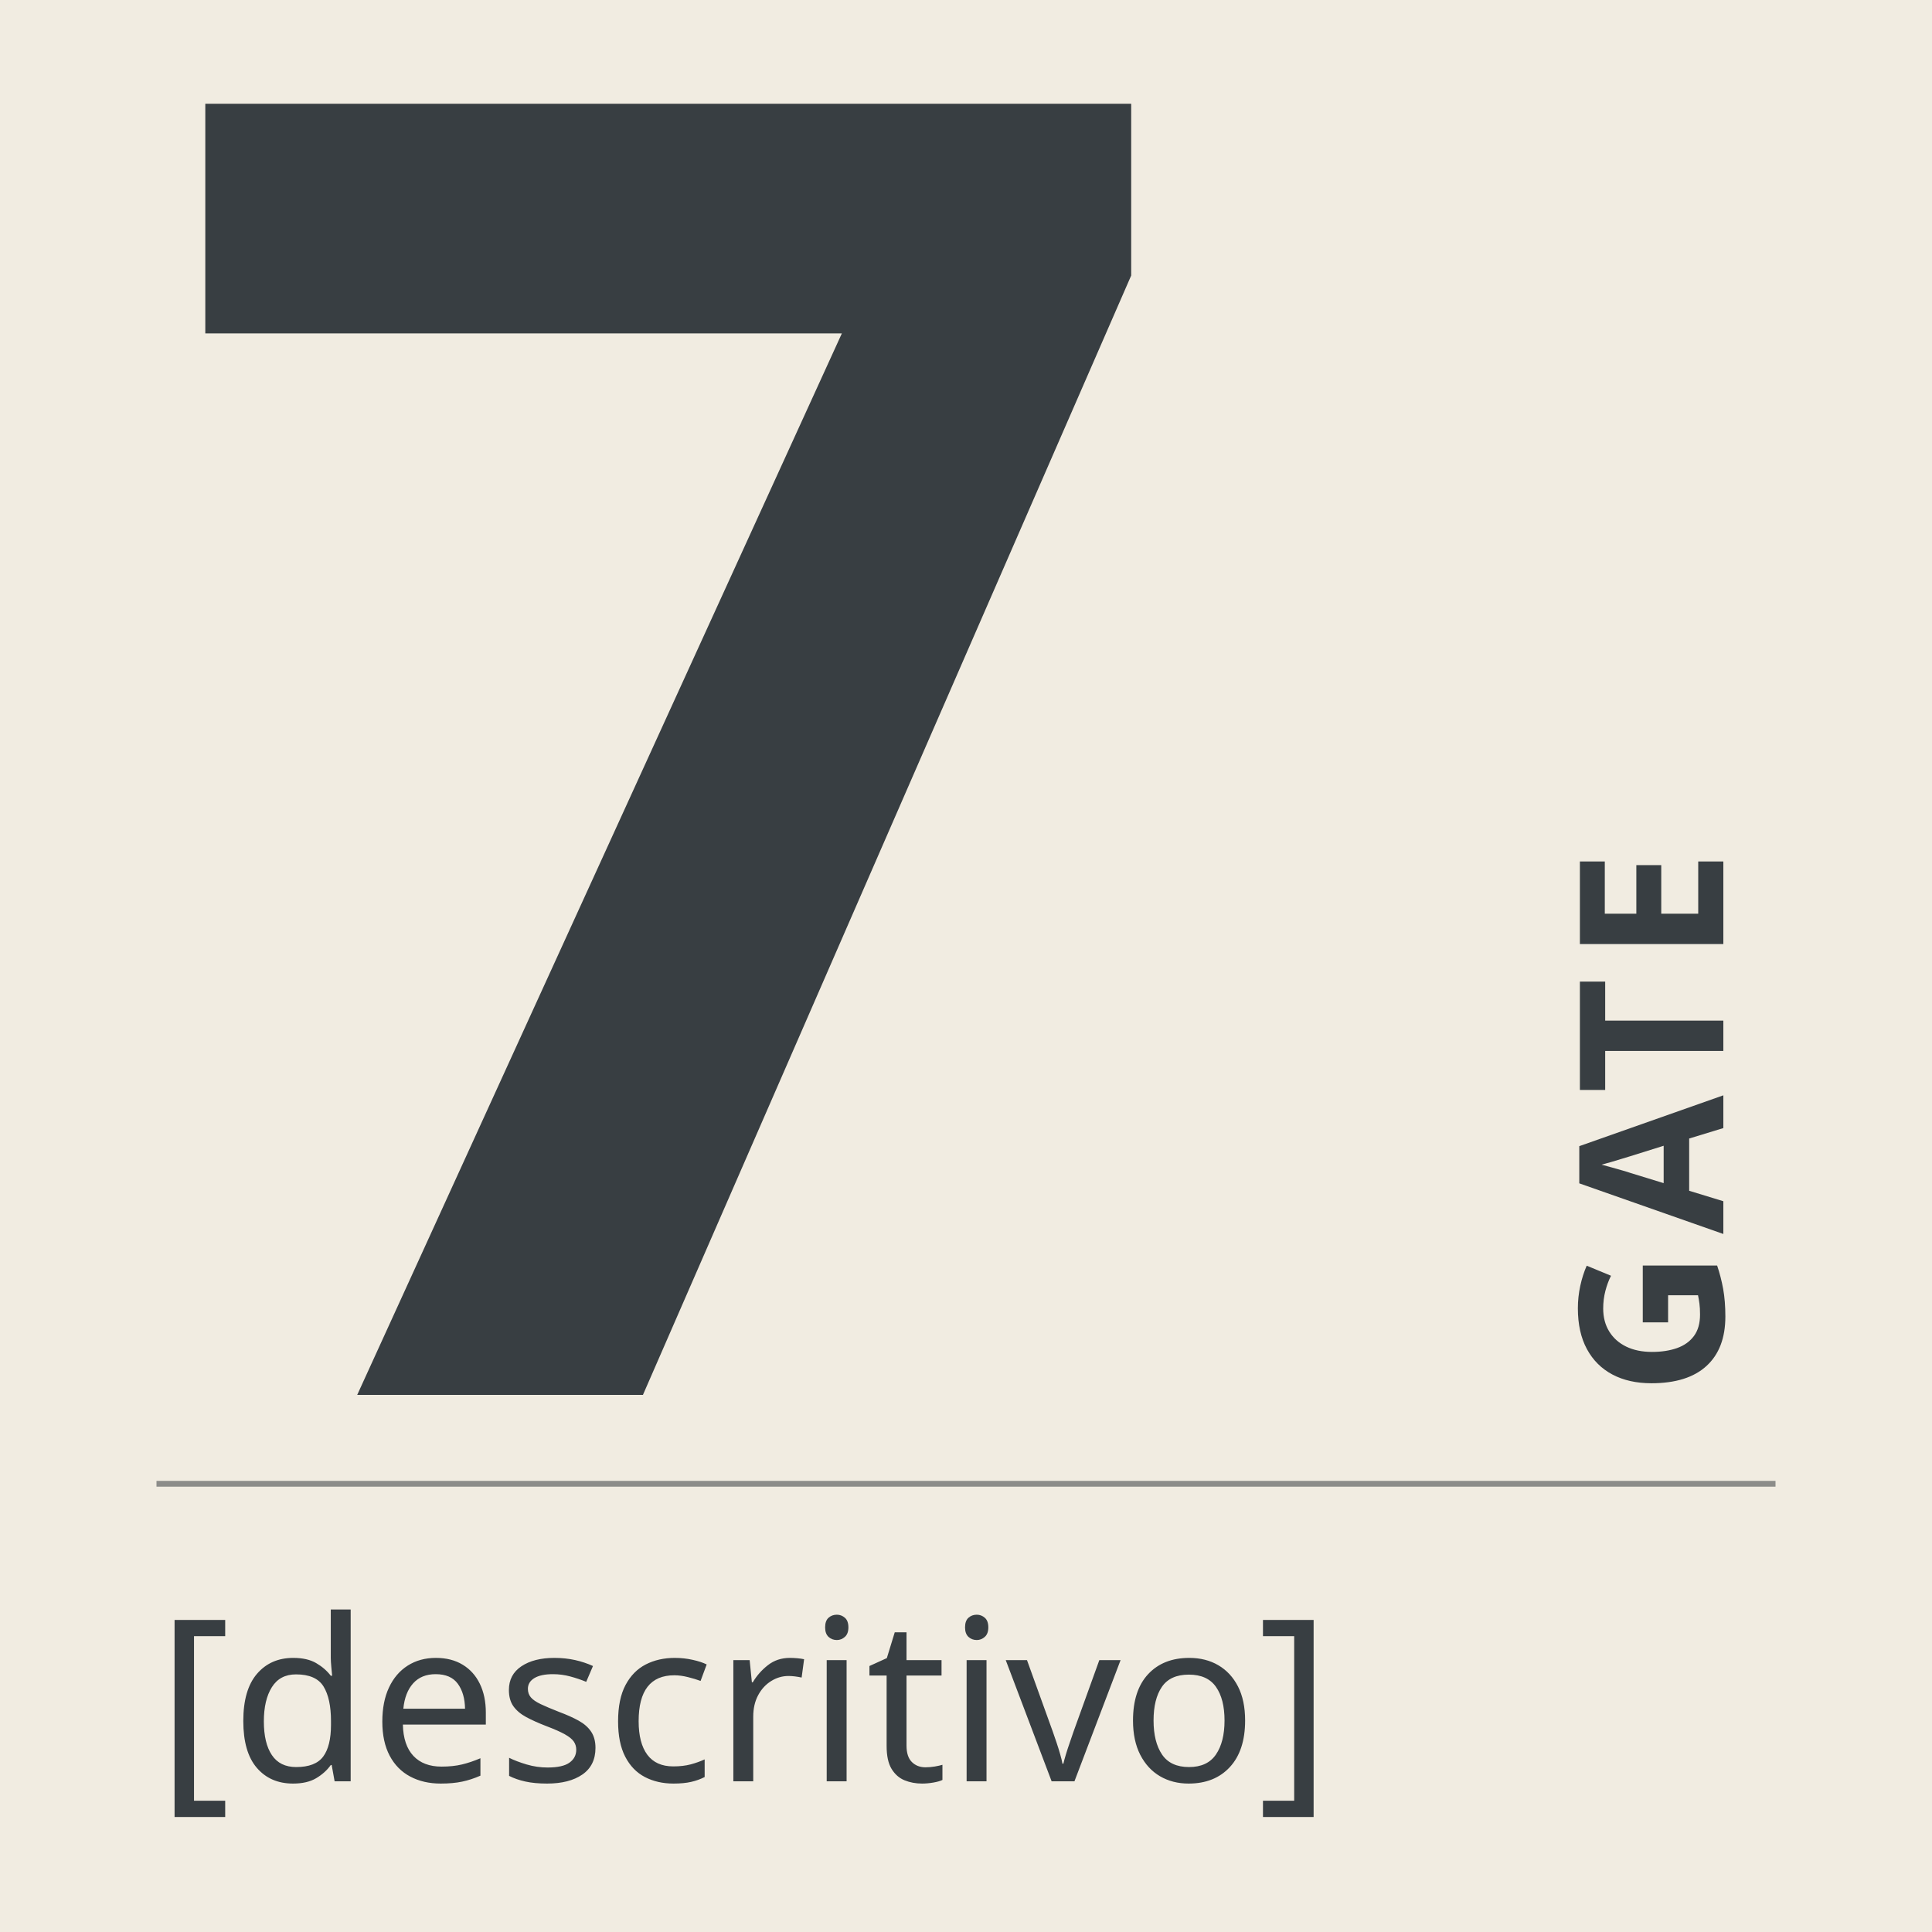
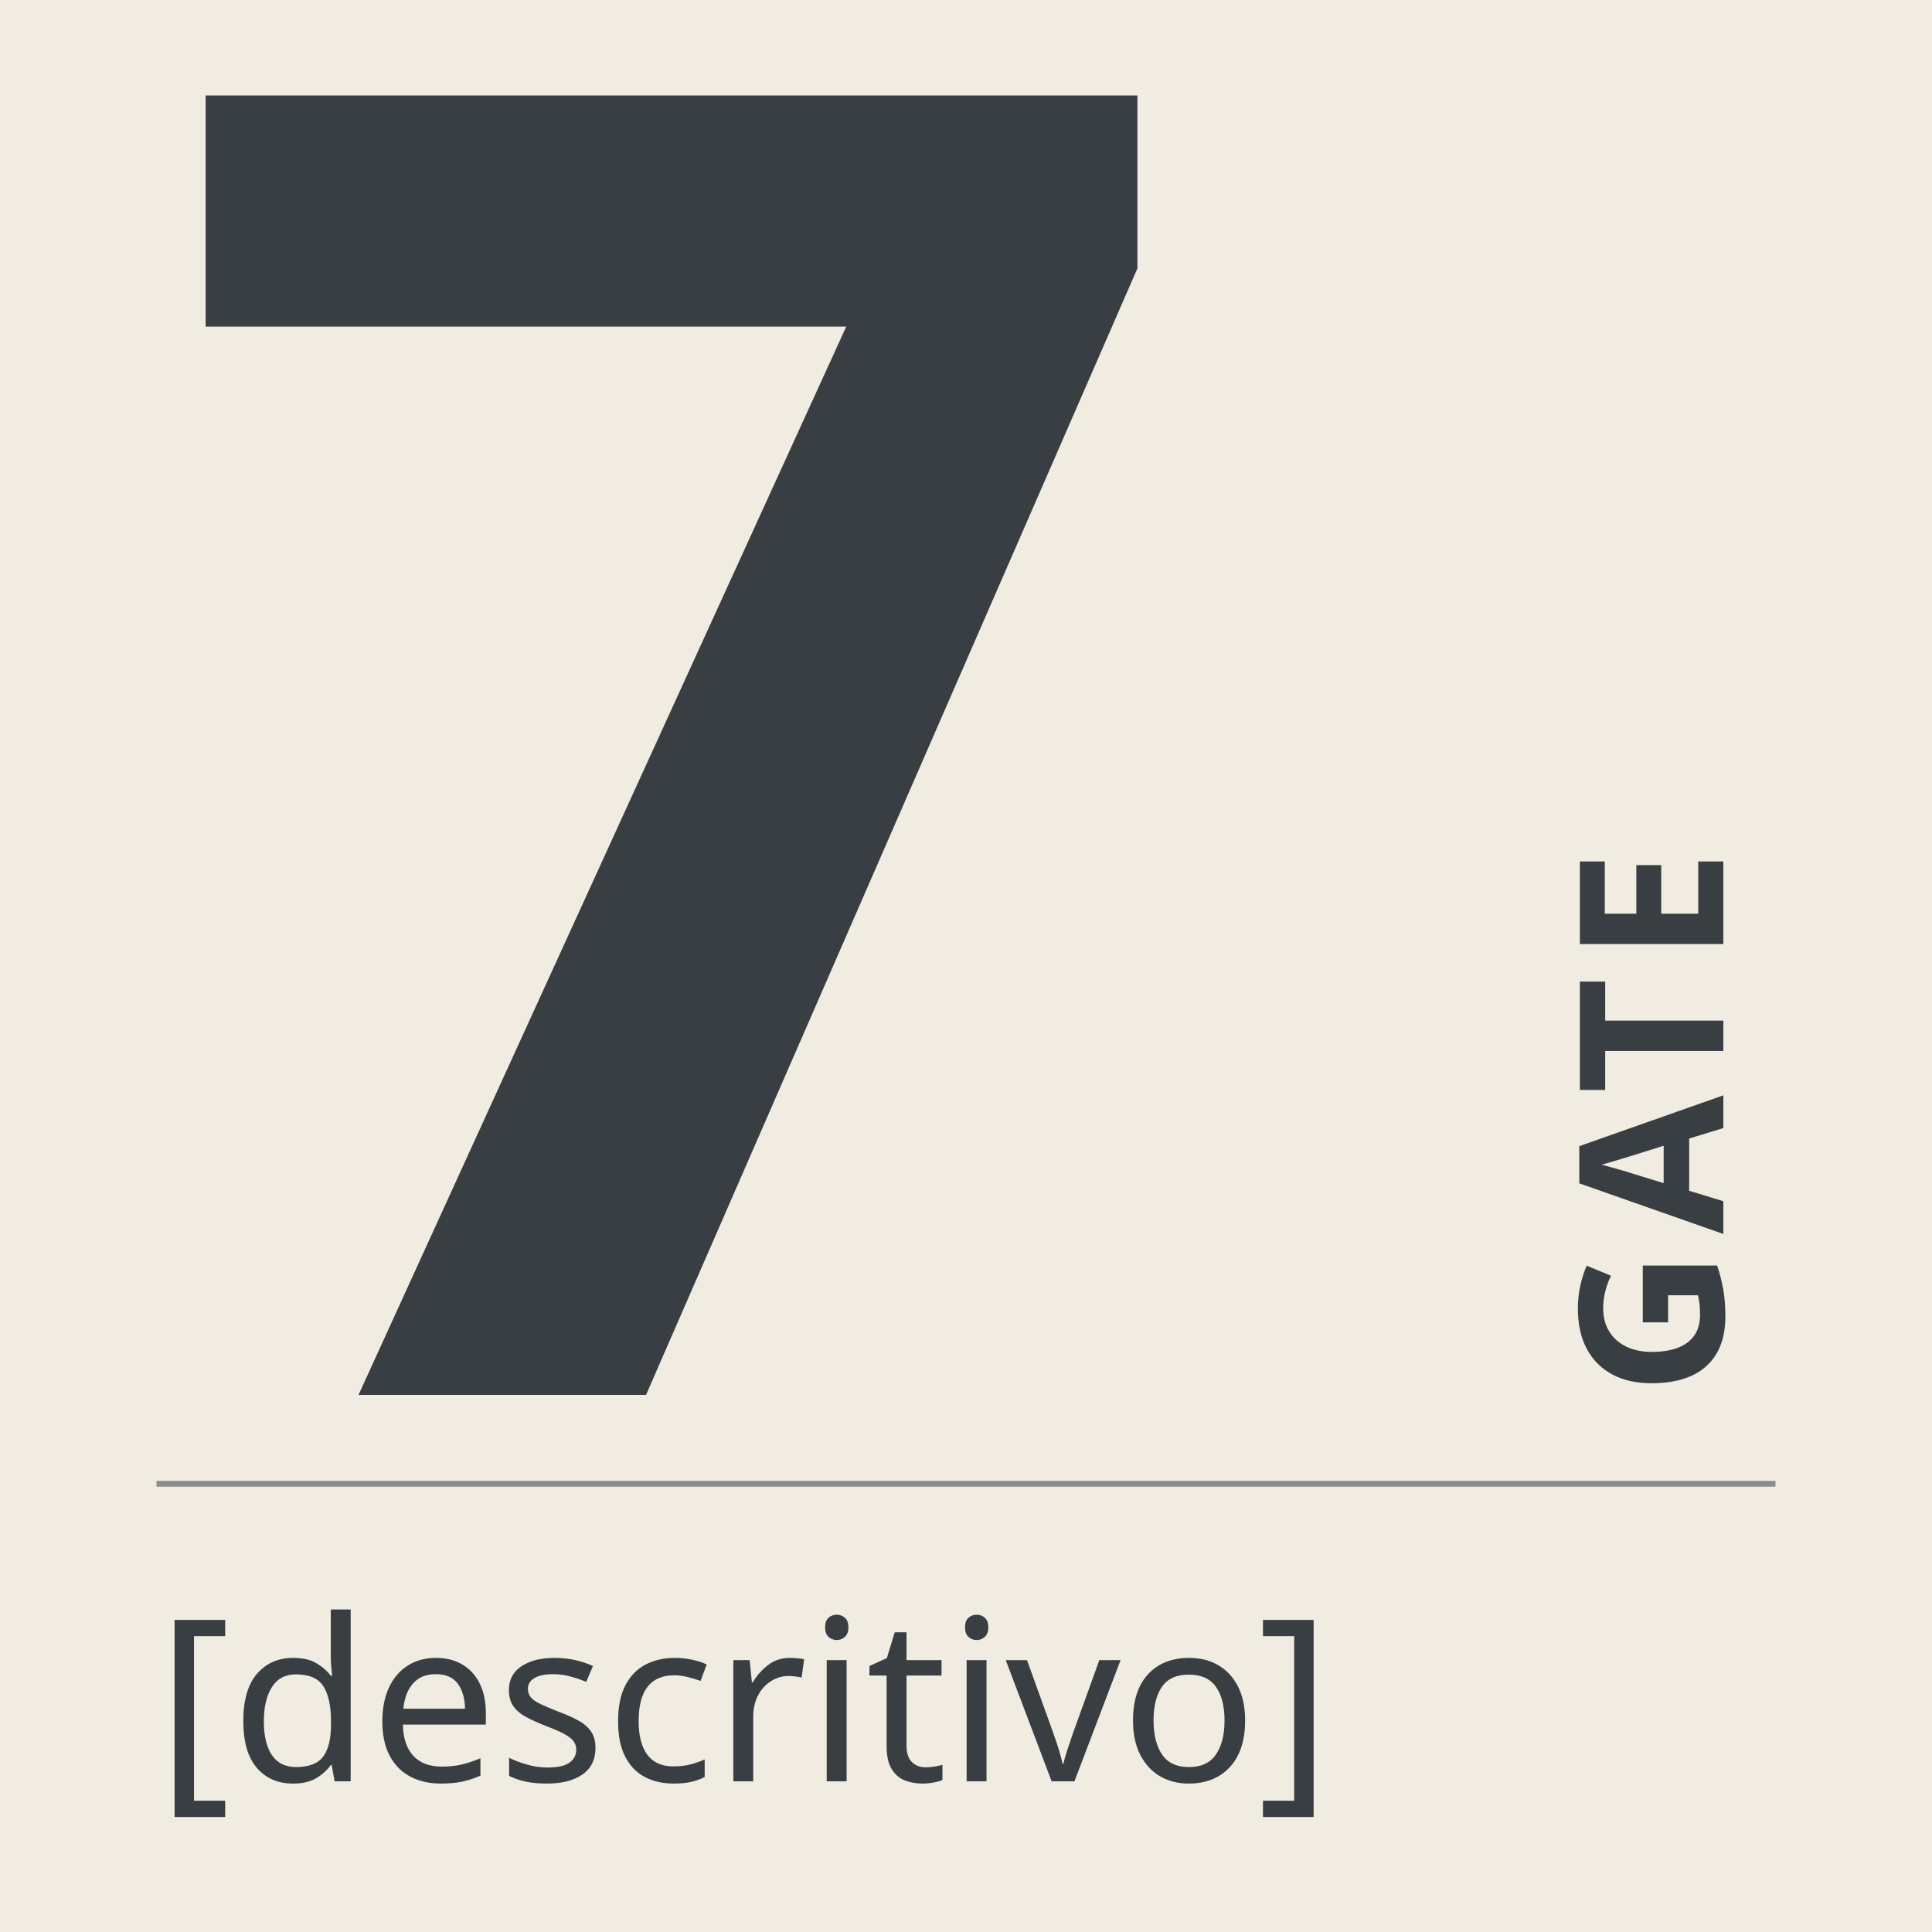
<svg xmlns="http://www.w3.org/2000/svg" viewBox="0 0 1000 1000" width="1000" height="1000">
  <rect width="1000" height="1000" fill="#F1ECE1" />
-   <text x="81" y="722" font-family="Poppins" font-weight="700" font-size="936" fill="#383E42">7</text>
+   <text x="81" y="722" font-family="Poppins" font-weight="600" font-size="942" fill="#383E42">7</text>
  <g transform="translate(892,722) rotate(-90)">
    <text font-family="Poppins" font-weight="700" font-size="104" letter-spacing="8" fill="#383E42">GATE</text>
  </g>
  <line x1="81" y1="768" x2="919" y2="768" stroke="#383E42" stroke-width="3" opacity=".55" />
  <text x="81" y="922" font-family="Poppins" font-weight="500" font-size="117" fill="#383E42">[descritivo]</text>
</svg>
